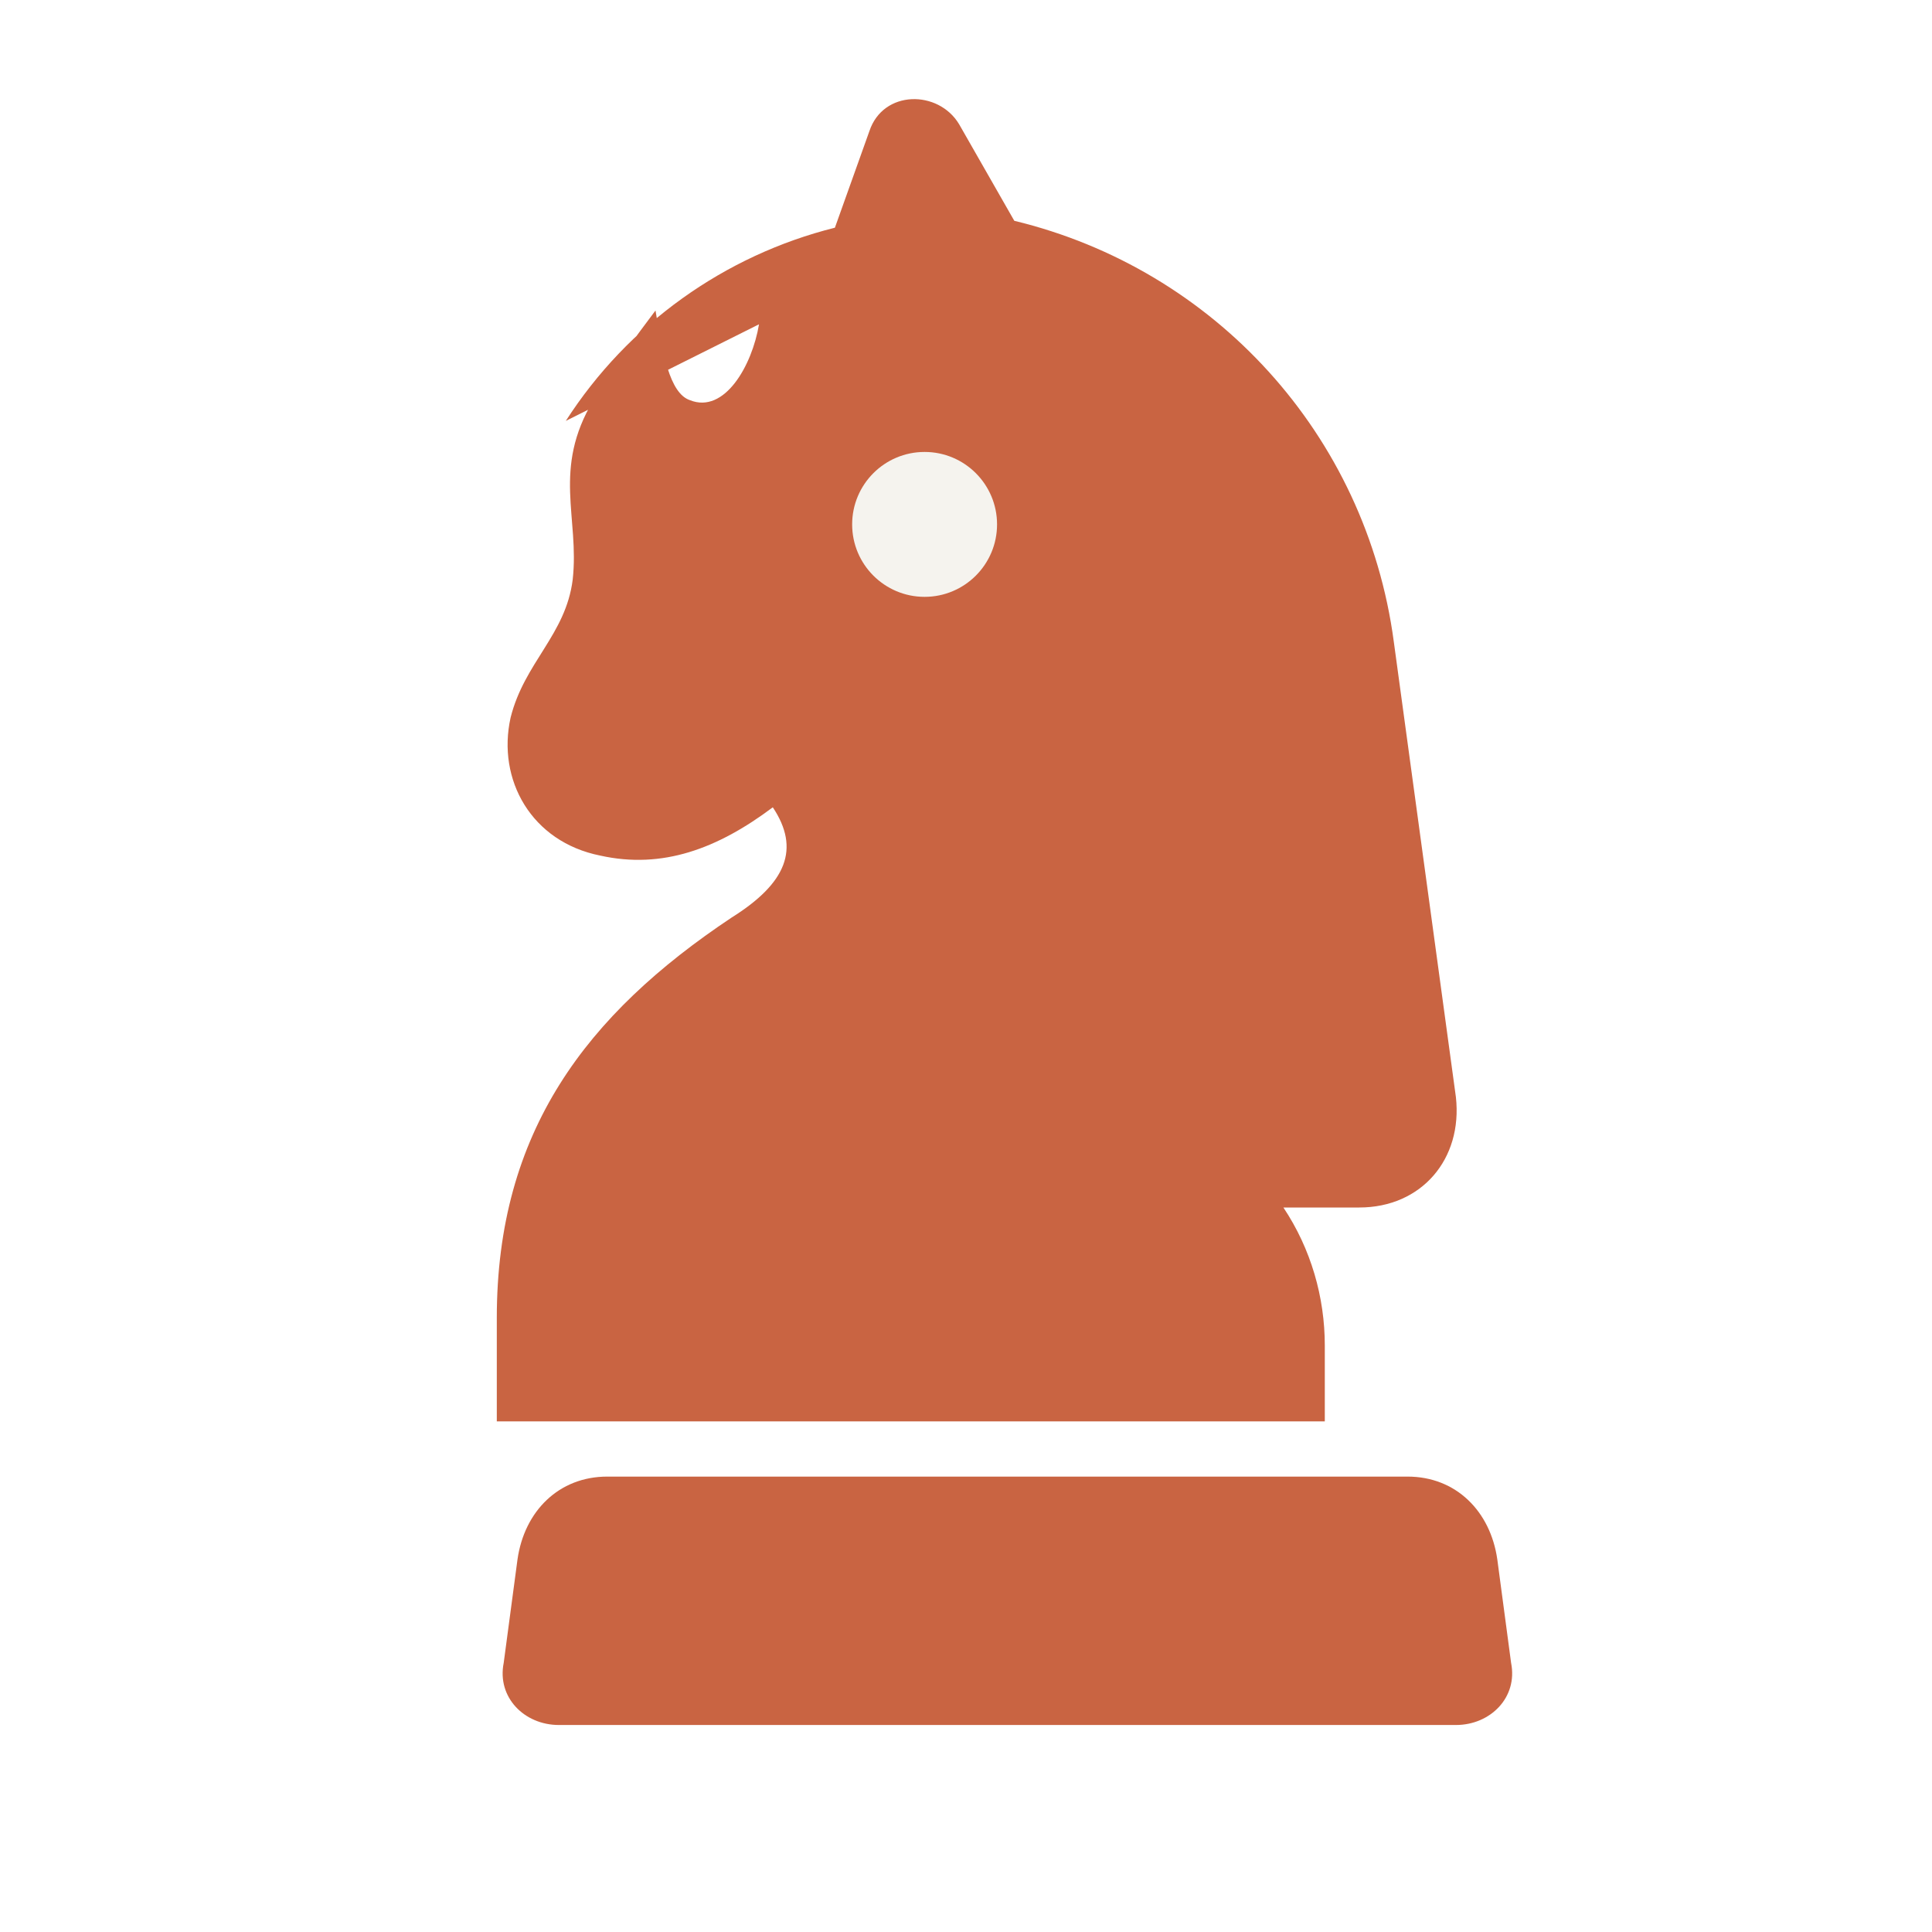
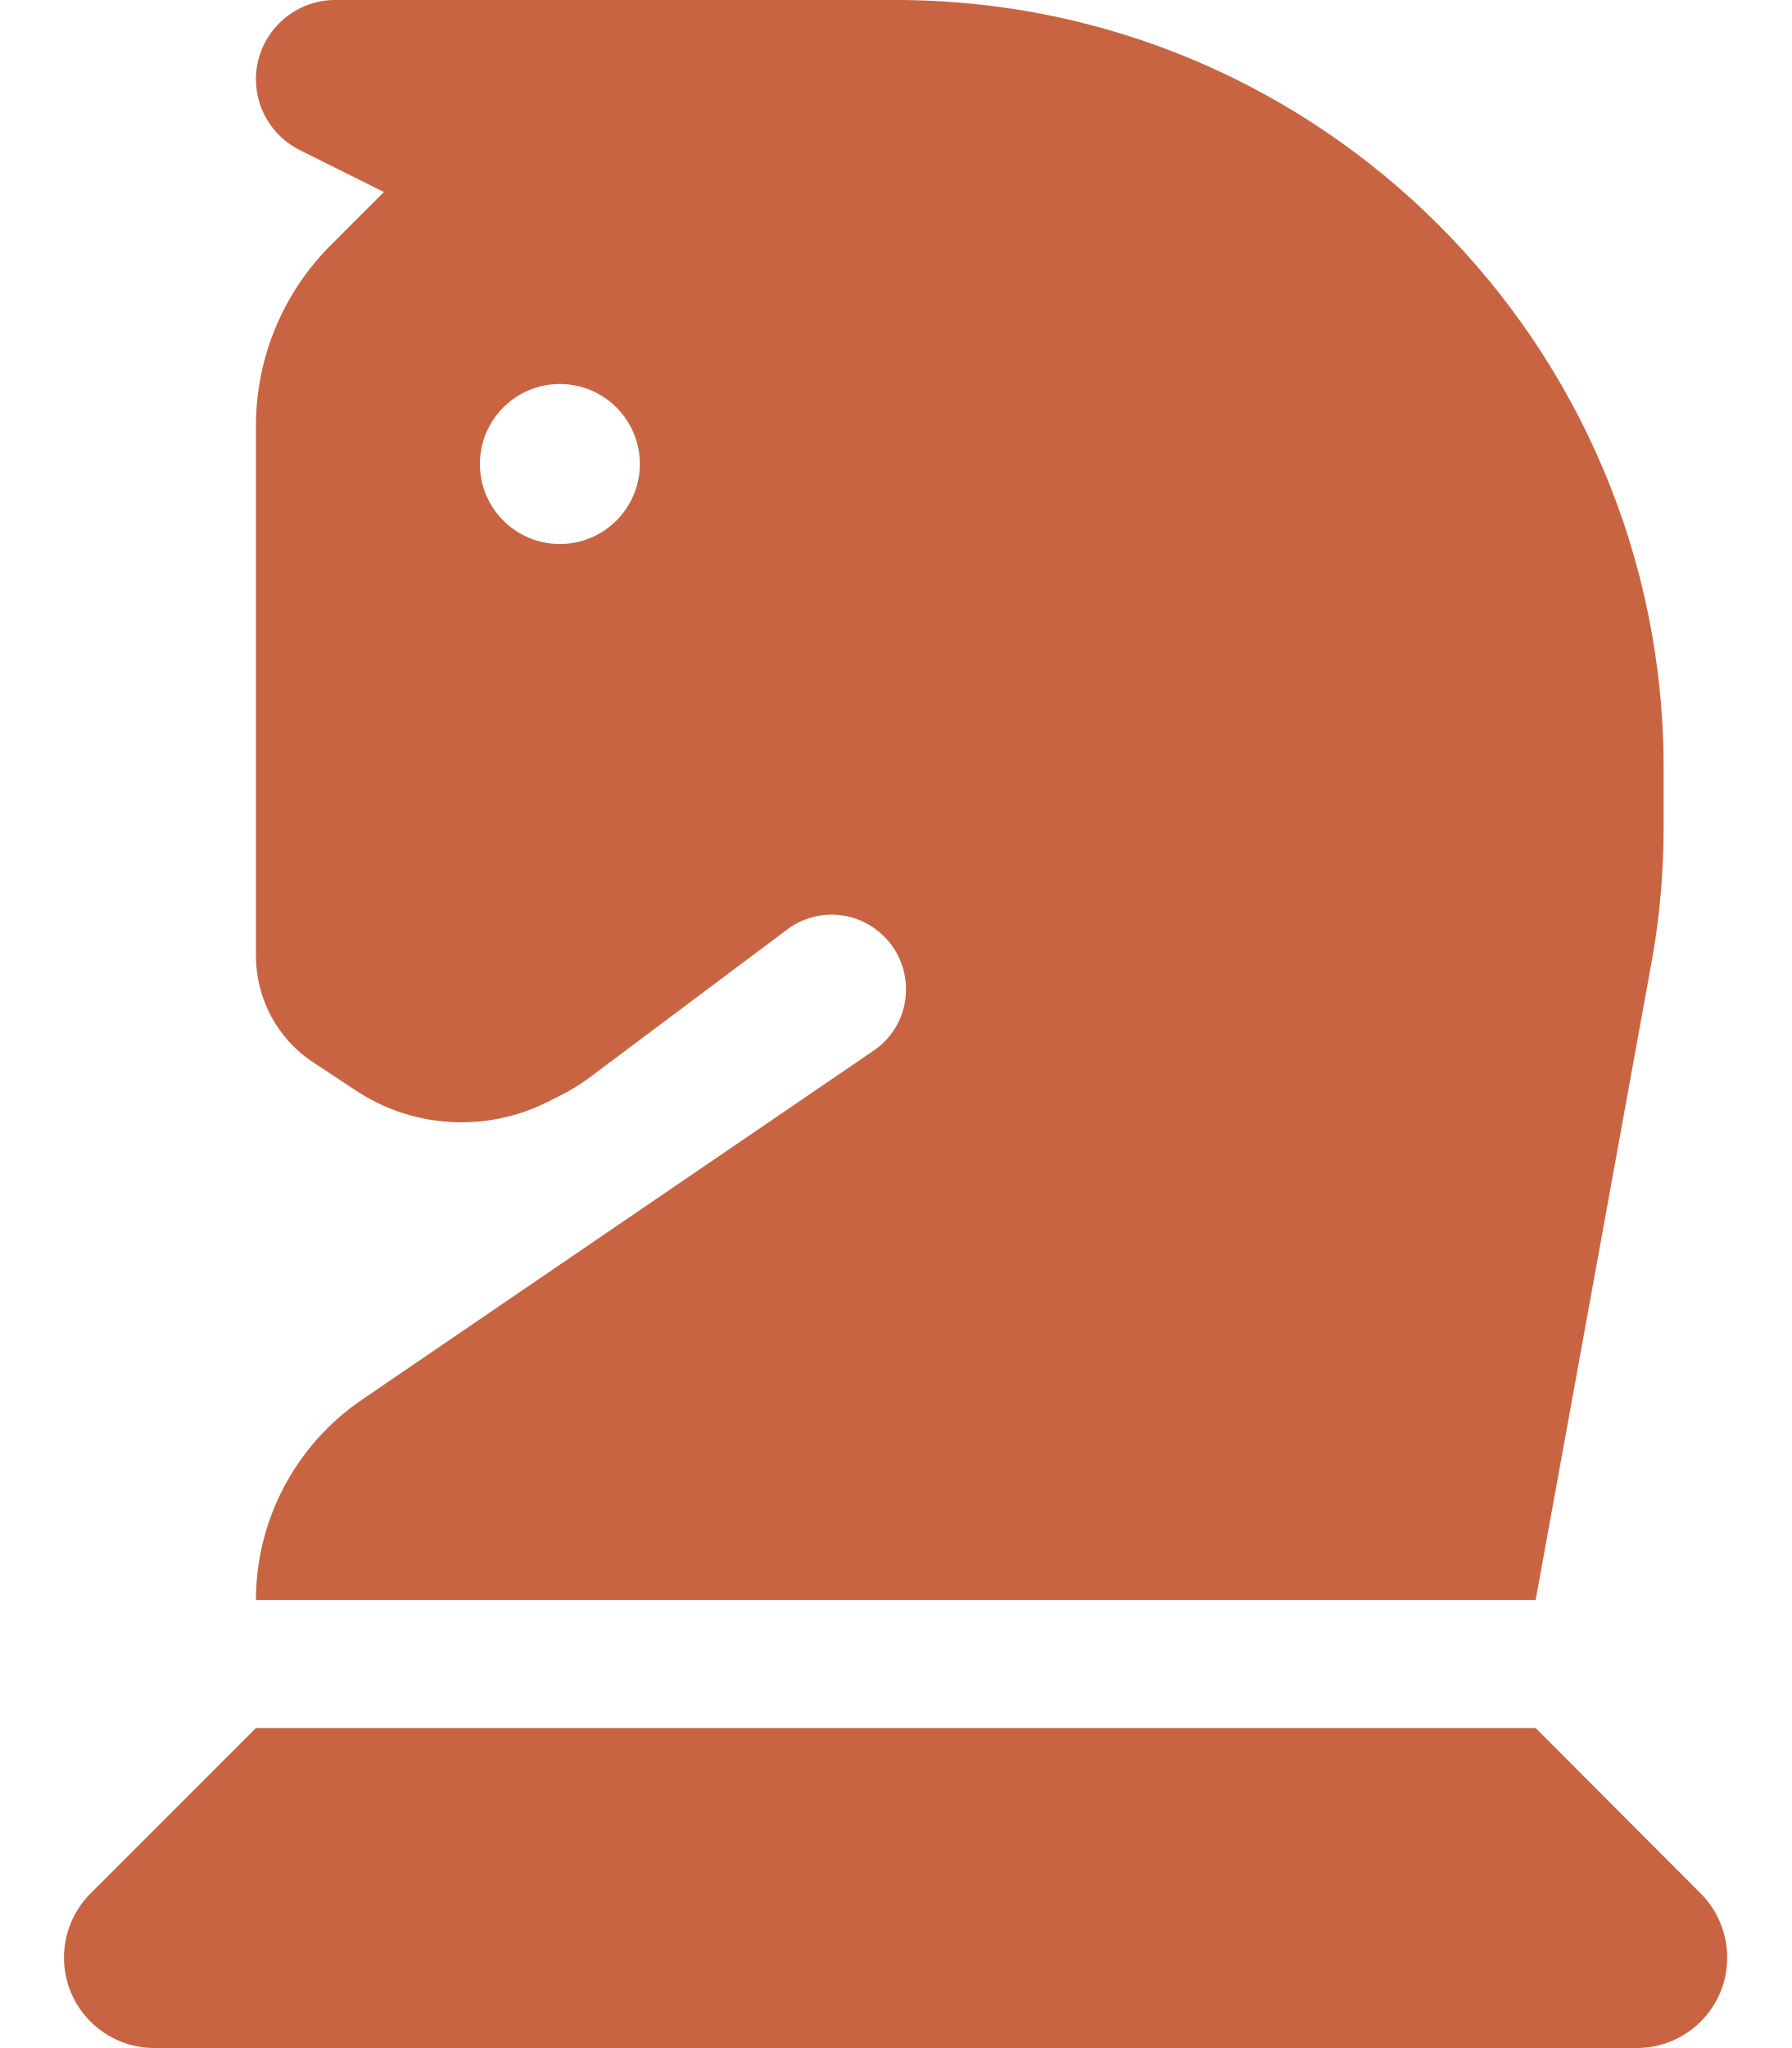
- <svg xmlns="http://www.w3.org/2000/svg" viewBox="0 0 28 28" role="img" aria-label="Agent Harness Atlas — chess knight">
-   <path d="M8.2 6.1c0.9-1.4 2.3-2.4 3.9-2.8l0.5-1.4c0.2-0.6 1-0.6 1.3-0.1l0.8 1.4c2.9 0.7 5.1 3.1 5.5 6.1l0.9 6.6c0.1 0.9-0.5 1.6-1.4 1.6h-1.1c0.4 0.6 0.6 1.3 0.6 2v1.1h-12v-1.5c0-2.7 1.3-4.4 3.4-5.8 0.8-0.5 1-1 0.6-1.6-0.8 0.6-1.6 0.9-2.5 0.7-1-0.2-1.5-1.1-1.3-2 0.2-0.8 0.8-1.2 0.9-2 0.1-0.9-0.3-1.6 0.3-2.6 0.3-0.5 0.6-0.9 0.9-1.3 0.1 0.6 0.2 1.2 0.5 1.3 0.5 0.2 0.9-0.5 1-1.1z" fill="#c96442" />
-   <path d="M9 21.4h11.4c0.7 0 1.2 0.5 1.3 1.2l0.2 1.5c0.1 0.5-0.3 0.9-0.8 0.9h-13c-0.5 0-0.9-0.4-0.8-0.9l0.2-1.5c0.1-0.7 0.6-1.2 1.3-1.2z" fill="#c96442" />
-   <circle cx="13.4" cy="7.6" r="1.05" fill="#f5f3ee" />
+ <svg xmlns="http://www.w3.org/2000/svg" viewBox="0 0 448 512" role="img" aria-label="Agent Harness Atlas — chess knight">
+   <path d="M96 48L82.7 61.3C70.7 73.3 64 89.5 64 106.5l0 132.4c0 10.7 5.3 20.7 14.2 26.6l10.6 7c14.3 9.6 32.7 10.7 48.1 3l3.2-1.6c2.6-1.3 5-2.8 7.3-4.5l49.4-37c6.6-5 15.7-5 22.3 0c10.2 7.7 9.9 23.1-.7 30.3L90.4 350C73.9 361.3 64 380 64 400l320 0 28.9-159c2.1-11.3 3.1-22.8 3.1-34.3l0-14.7C416 86 330 0 224 0L83.8 0C72.9 0 64 8.9 64 19.8c0 7.5 4.2 14.3 10.9 17.7L96 48zm24 68a20 20 0 1 1 40 0 20 20 0 1 1 -40 0zM22.6 473.4c-4.2 4.2-6.6 10-6.6 16C16 501.9 26.1 512 38.6 512l370.7 0c12.5 0 22.6-10.1 22.6-22.6c0-6-2.4-11.8-6.6-16L384 432 64 432 22.6 473.4z" fill="#c96442" />
</svg>
